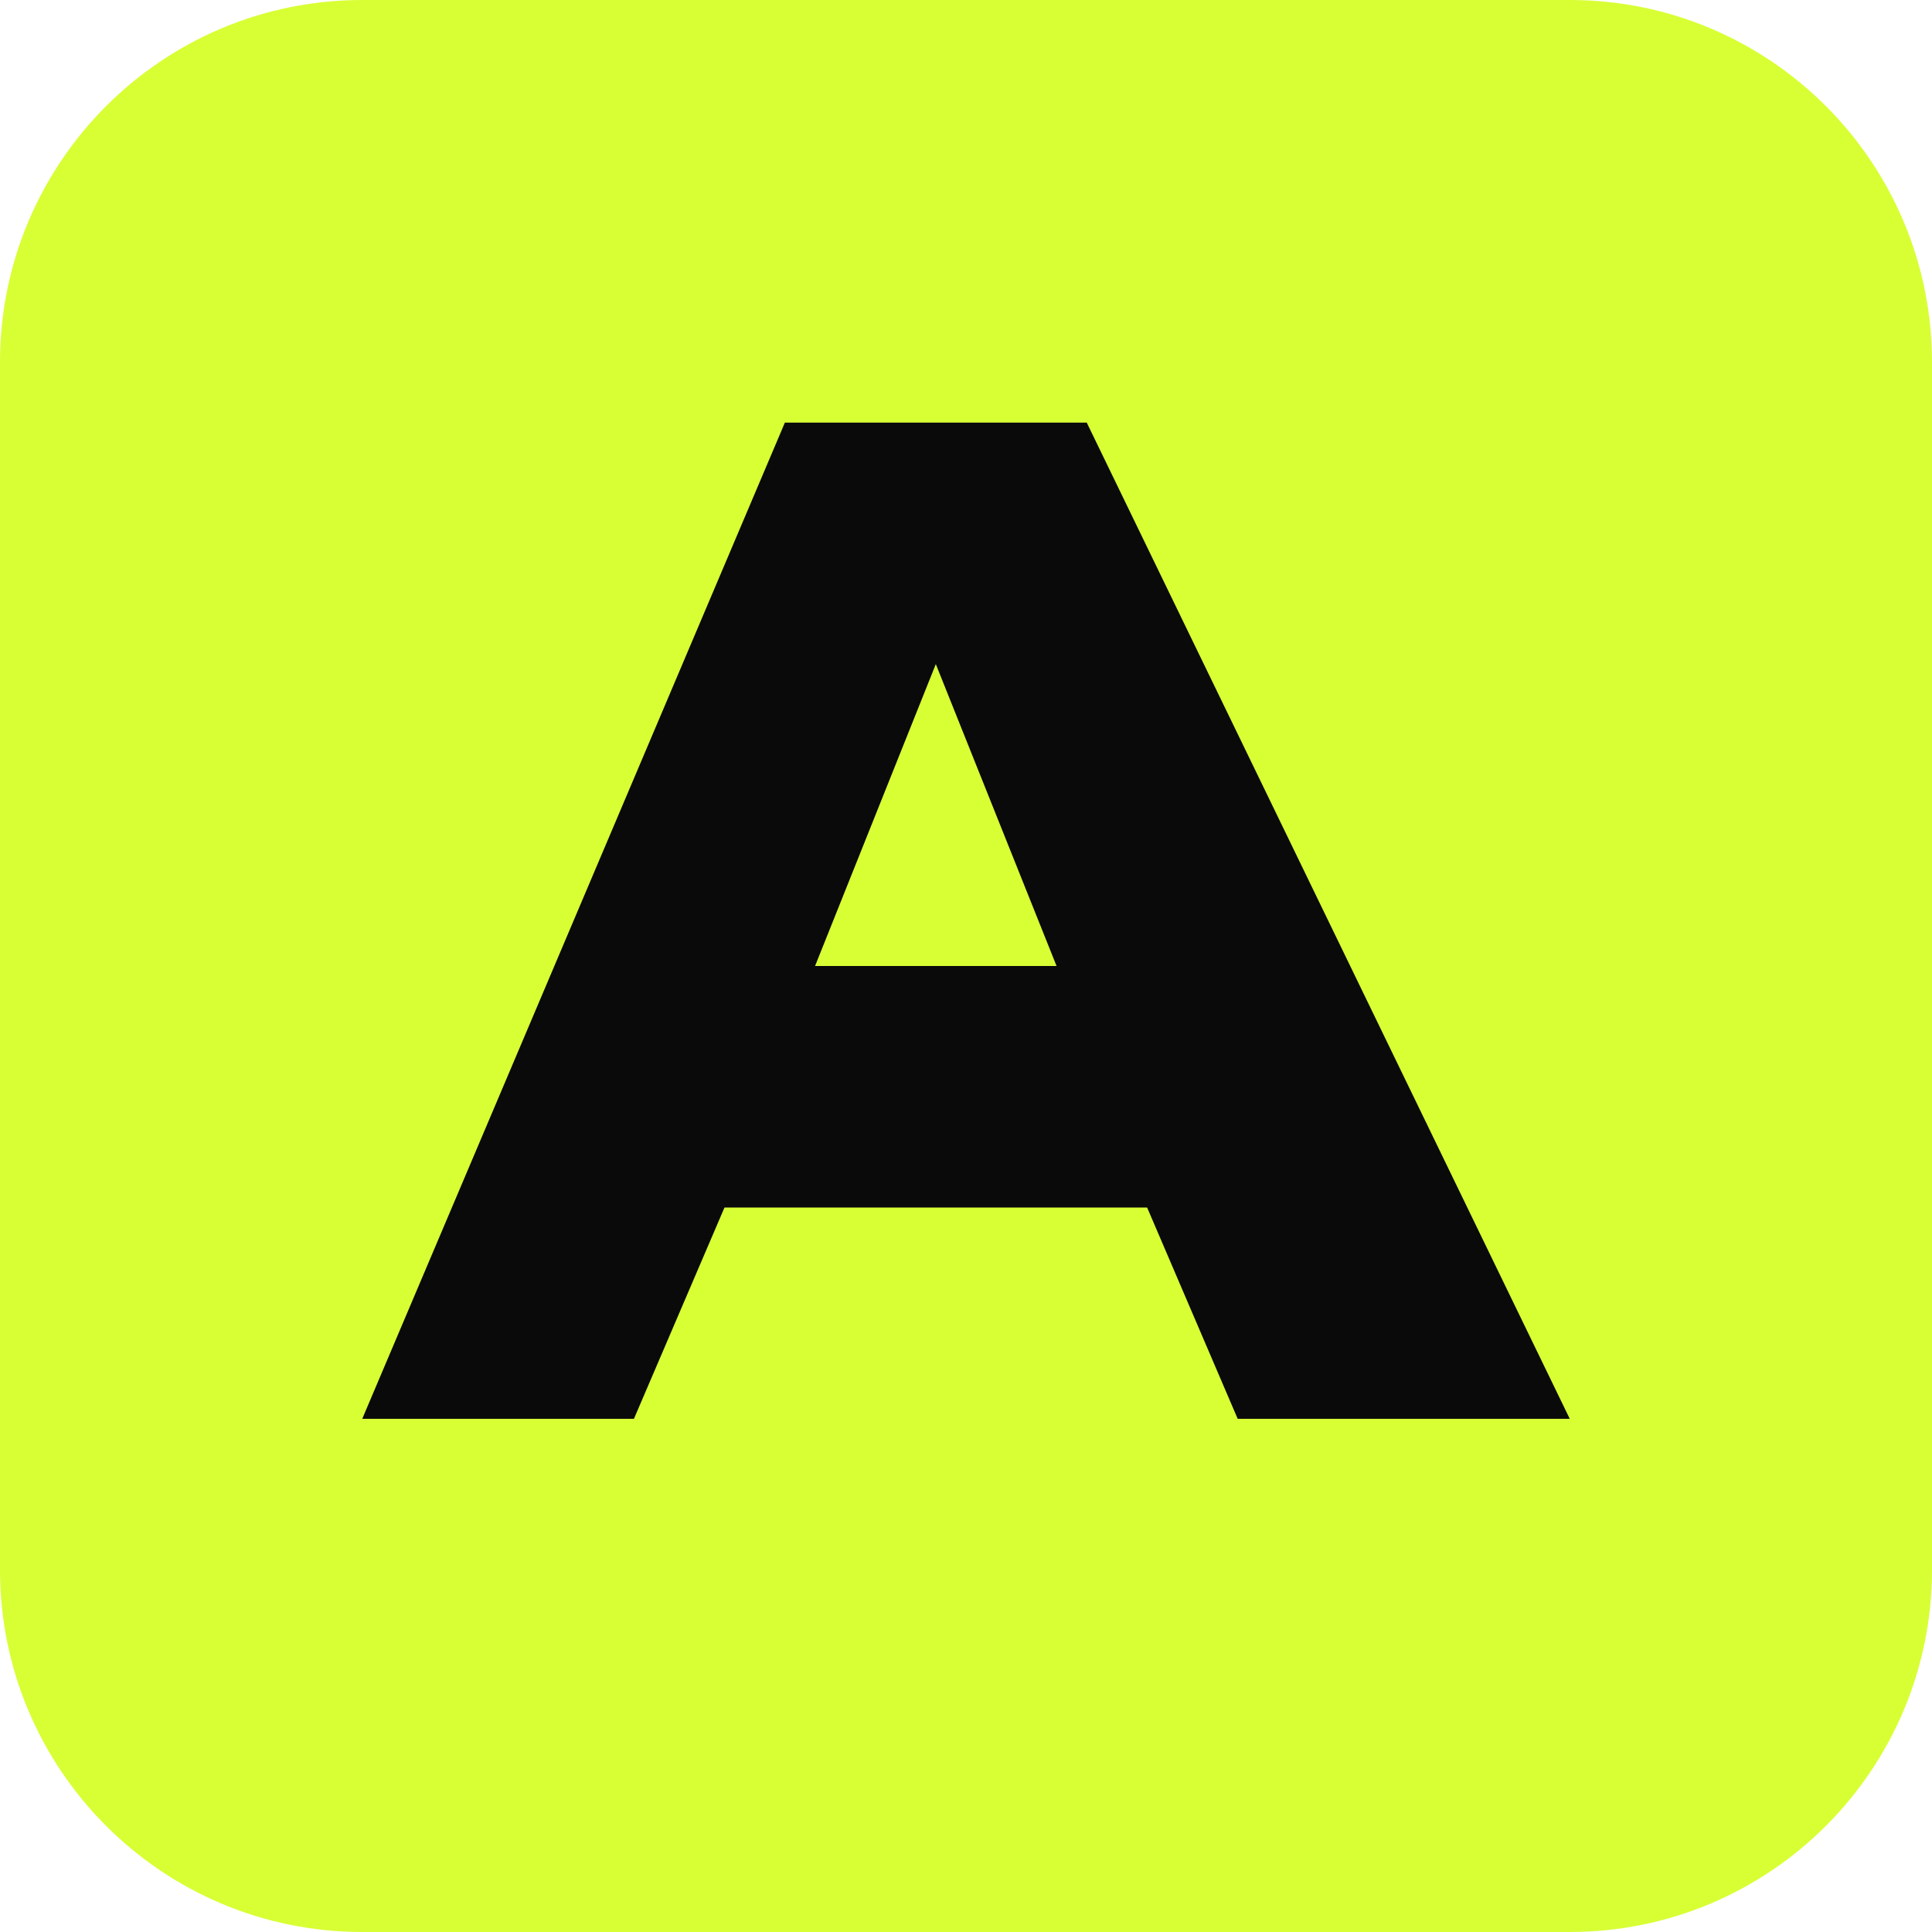
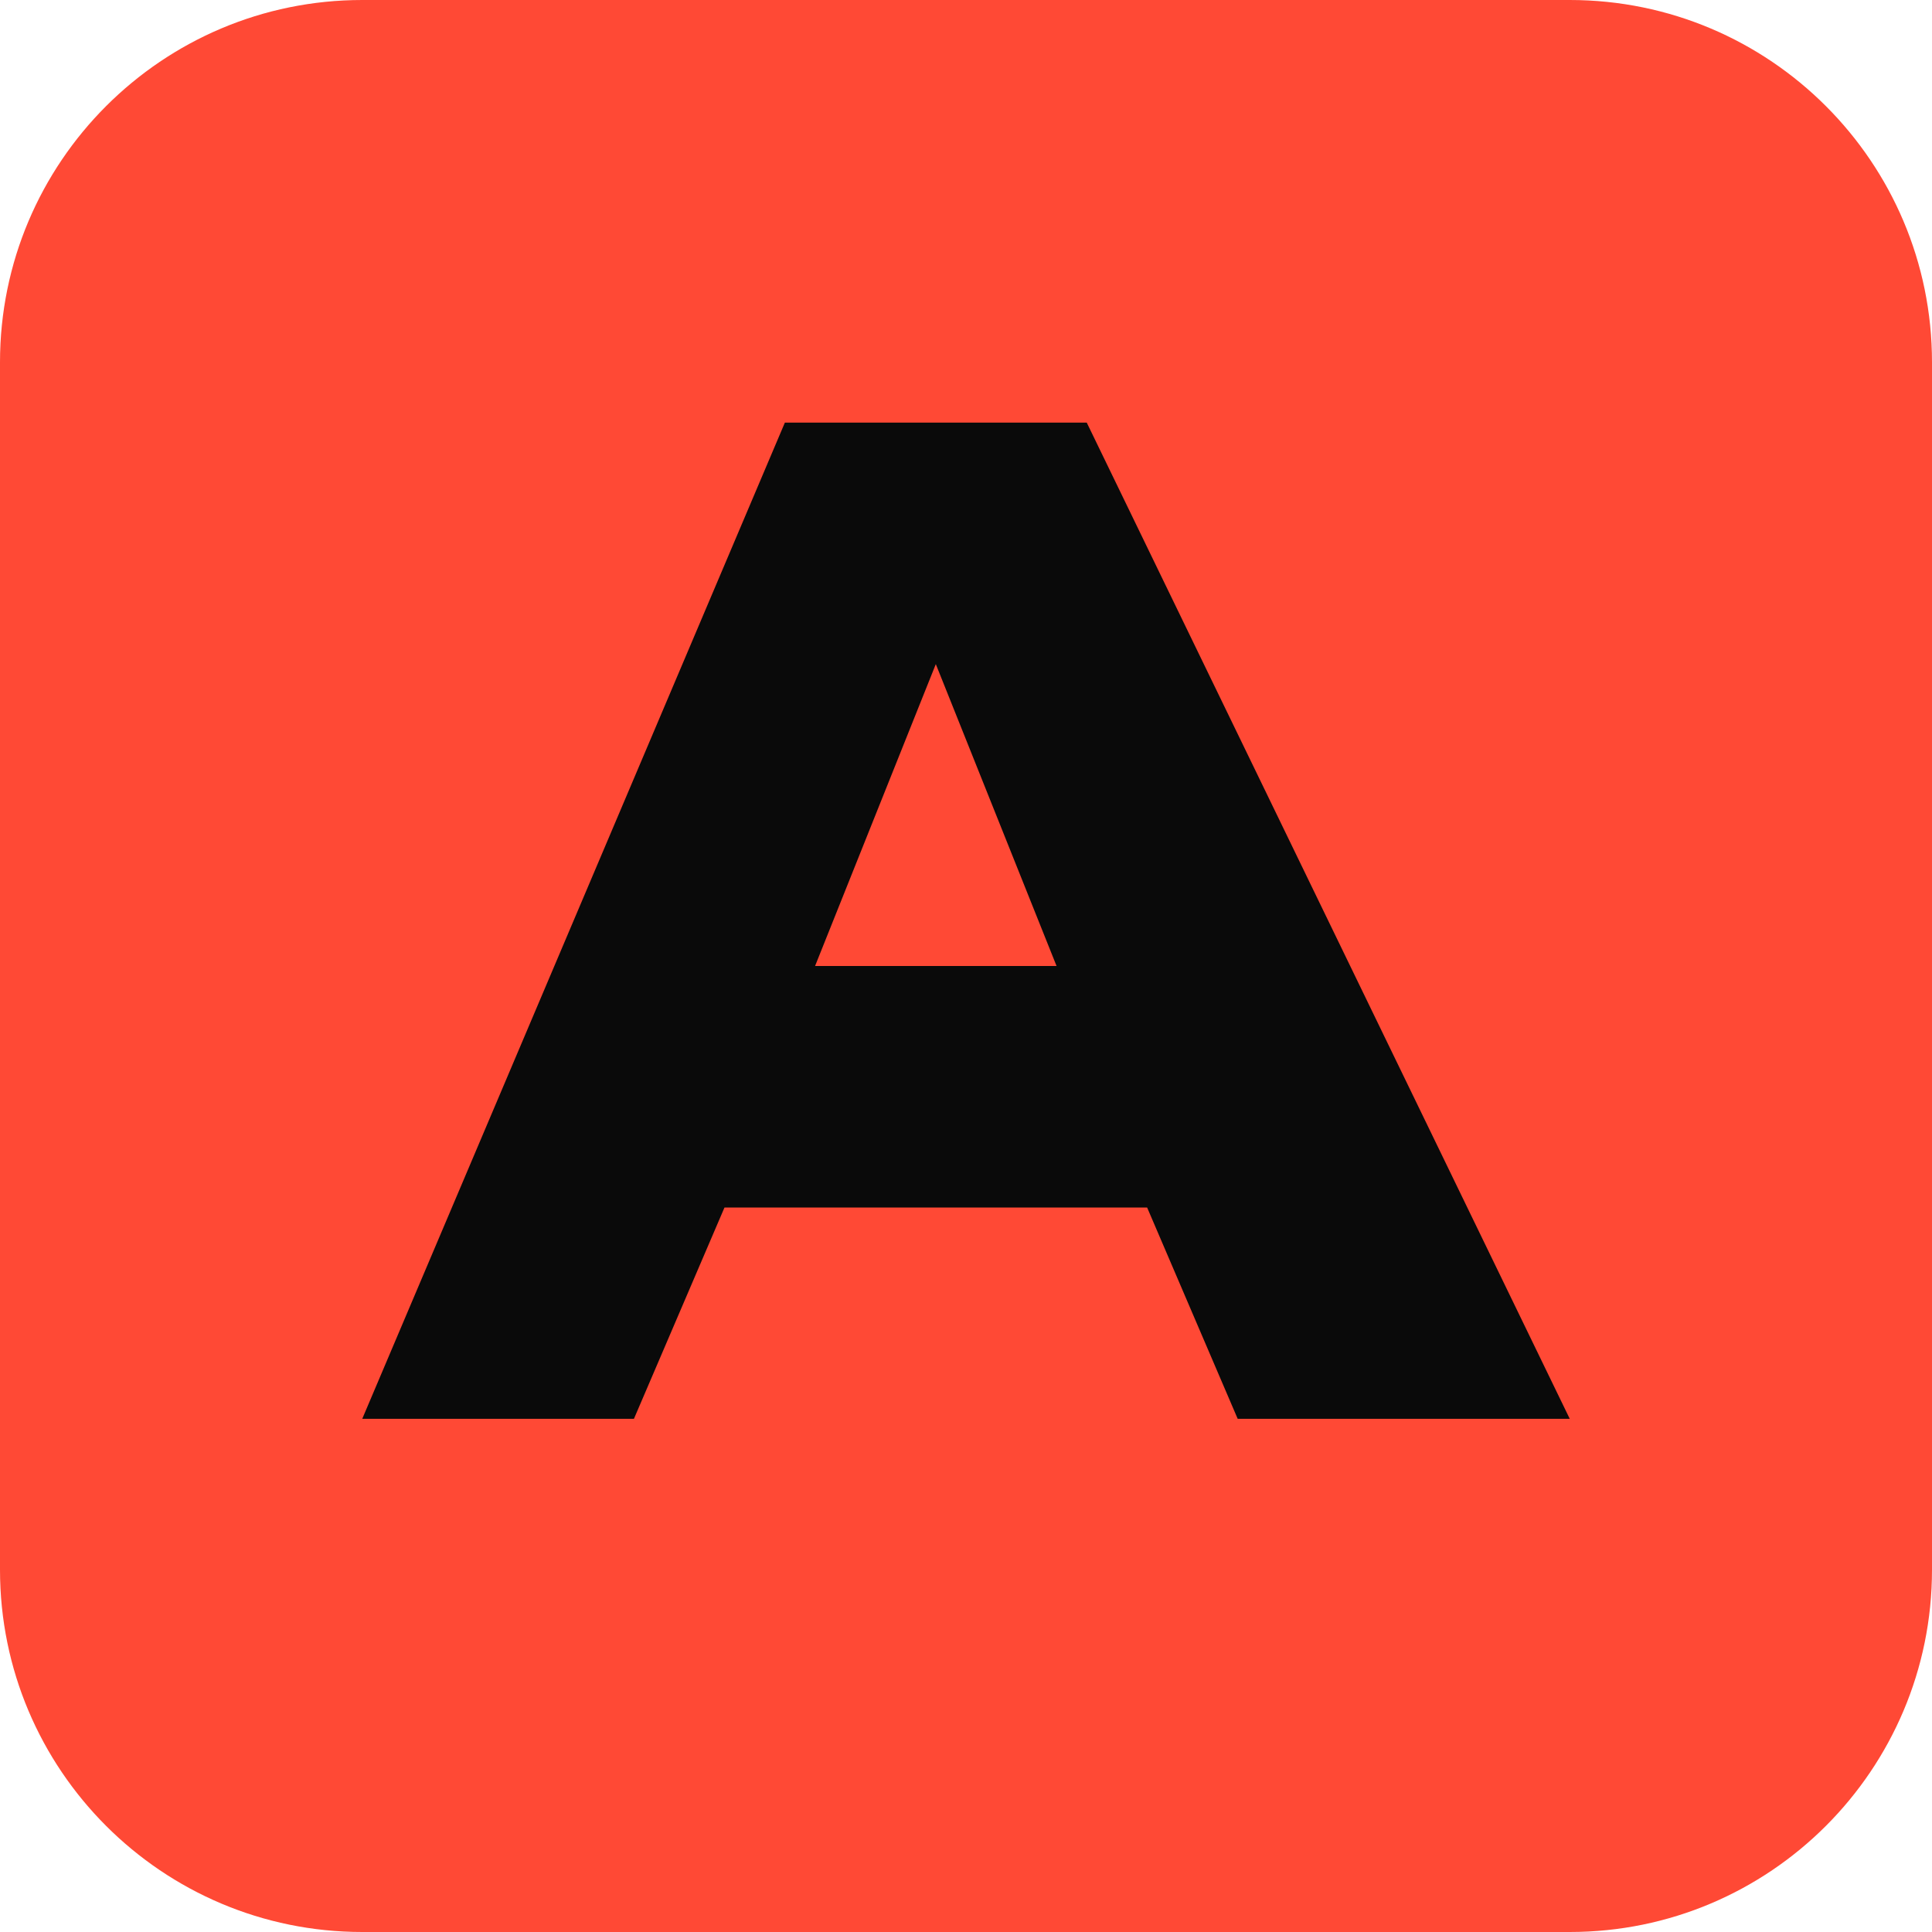
<svg xmlns="http://www.w3.org/2000/svg" viewBox="0 0 64 64">
-   <rect width="64" height="64" rx="12" fill="#d8ff34" />
+   <rect width="64" height="64" rx="12" fill="#FF4935" />
  <path d="M12 47 26 14h10l16 33H41l-3-7H24l-3 7H12Zm15-15h8l-4-10-4 10Z" fill="#0a0a0a" />
</svg>
